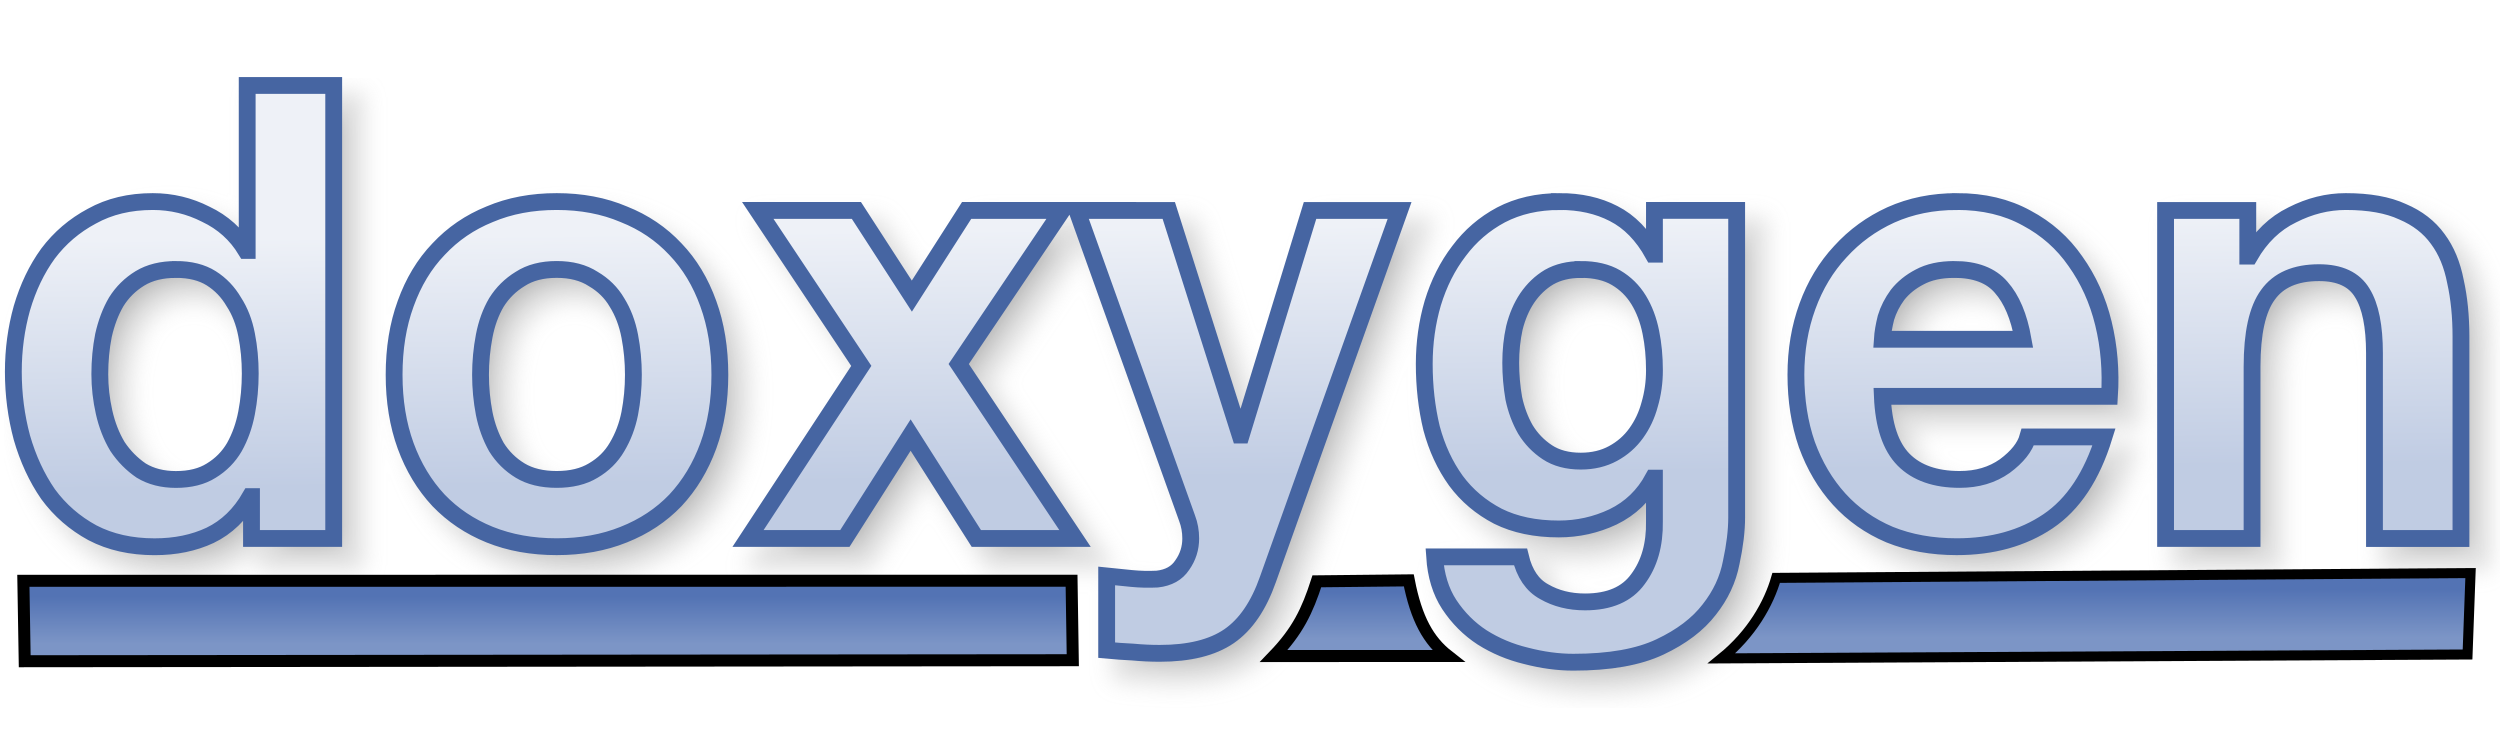
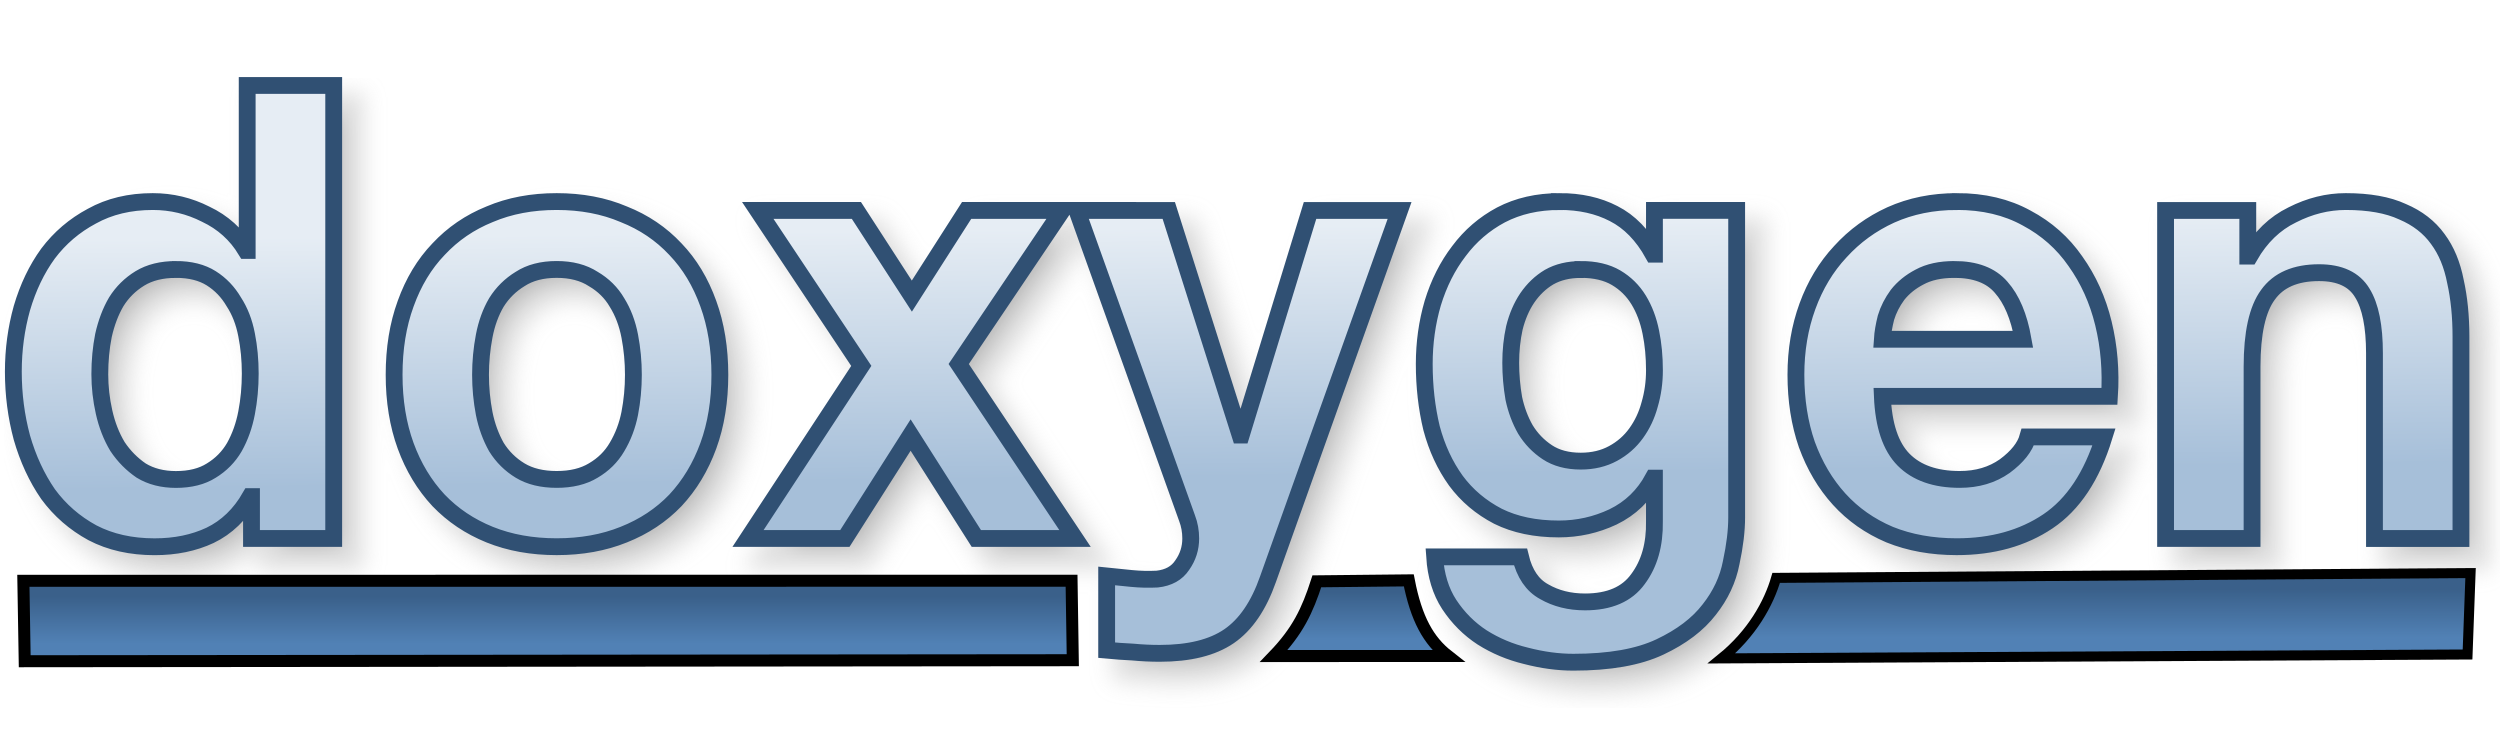
<svg xmlns="http://www.w3.org/2000/svg" xmlns:xlink="http://www.w3.org/1999/xlink" version="1.1" viewBox="0 0 104 31">
  <defs>
    <linearGradient id="a">
-       <stop stop-color="#5373B4" offset="0" />
-       <stop stop-color="#7C95C6" offset="1" />
+       <stop stop-color="#3A608A" offset="0" />
+       <stop stop-color="#5181B5" offset="1" />
    </linearGradient>
    <linearGradient id="d" x1="31.474" x2="31.474" y1="24.821" y2="26.773" gradientUnits="userSpaceOnUse" xlink:href="#a" />
    <linearGradient id="c" x1="31.474" x2="31.474" y1="24.821" y2="26.773" gradientTransform="matrix(.6816 0 0 1.0248 72.391 -.91809)" gradientUnits="userSpaceOnUse" xlink:href="#a" />
    <linearGradient id="b" x1="56.295" x2="56.295" y1="24.622" y2="26.574" gradientUnits="userSpaceOnUse" xlink:href="#a" />
    <linearGradient id="e" x1="49.067" x2="48.956" y1="19.719" y2="9.523" gradientTransform="matrix(.97968 0 0 1.0207 -.25579 -.25579)" gradientUnits="userSpaceOnUse">
-       <stop stop-color="#C0CCE3" offset="0" />
-       <stop stop-color="#EEF1F7" offset="1" />
+       <stop stop-color="#A6BFD9" offset="0" />
+       <stop stop-color="#E6EDF4" offset="1" />
    </linearGradient>
    <filter id="f" x="-.011" y="-.045" width="1.021" height="1.091" color-interpolation-filters="sRGB">
      <feGaussianBlur stdDeviation="0.453" />
    </filter>
  </defs>
  <g>
    <path transform="translate(-2.5759 -27.848)" d="m13.609 32.203v6.863h-0.051c-0.405-0.669-0.963-1.171-1.672-1.506-0.692-0.352-1.428-0.527-2.205-0.527-0.963 0-1.807 0.203-2.533 0.607-0.726 0.387-1.334 0.906-1.824 1.557-0.473 0.651-0.835 1.409-1.088 2.272-0.236 0.845-0.355 1.724-0.355 2.639 0 0.95 0.119 1.864 0.355 2.744 0.253 0.88 0.615 1.663 1.088 2.35 0.49 0.669 1.107 1.207 1.85 1.611 0.743 0.387 1.604 0.58 2.584 0.58 0.861 0 1.631-0.158 2.307-0.475 0.692-0.334 1.25-0.872 1.672-1.611h0.051v1.742h3.42v-18.846zm12.875 4.83c-1.03 0-1.96 0.175-2.787 0.527-0.828 0.334-1.536 0.82-2.127 1.453-0.591 0.616-1.048 1.372-1.369 2.269-0.321 0.88-0.48 1.866-0.48 2.957s0.16 2.075 0.48 2.955c0.321 0.88 0.778 1.636 1.369 2.269 0.591 0.616 1.299 1.091 2.127 1.426 0.828 0.334 1.757 0.502 2.787 0.502 1.03 0 1.96-0.168 2.787-0.502 0.844-0.334 1.561-0.81 2.152-1.426 0.591-0.633 1.048-1.39 1.369-2.269 0.321-0.88 0.48-1.864 0.48-2.955s-0.16-2.077-0.48-2.957c-0.321-0.897-0.778-1.654-1.369-2.269-0.591-0.633-1.308-1.119-2.152-1.453-0.828-0.352-1.757-0.527-2.787-0.527zm41.715 0c-0.912 0-1.722 0.185-2.432 0.555-0.692 0.37-1.275 0.87-1.748 1.504-0.473 0.616-0.837 1.337-1.09 2.164-0.236 0.809-0.354 1.655-0.354 2.535 0 0.933 0.1 1.821 0.303 2.666 0.22 0.827 0.558 1.556 1.014 2.189 0.456 0.616 1.039 1.109 1.748 1.478 0.709 0.352 1.554 0.529 2.533 0.529 0.794 0 1.545-0.168 2.254-0.502 0.726-0.352 1.283-0.89 1.672-1.611h0.051v1.795c0.017 0.968-0.211 1.769-0.684 2.402-0.456 0.633-1.19 0.951-2.203 0.951-0.642 0-1.208-0.142-1.697-0.424-0.49-0.264-0.819-0.747-0.988-1.451h-3.572c0.051 0.774 0.253 1.435 0.607 1.98 0.372 0.563 0.829 1.019 1.369 1.371 0.557 0.352 1.166 0.607 1.824 0.766 0.676 0.176 1.333 0.266 1.975 0.266 1.503 0 2.703-0.212 3.598-0.635 0.895-0.422 1.58-0.941 2.053-1.557 0.473-0.598 0.777-1.249 0.912-1.953 0.152-0.704 0.227-1.329 0.227-1.875v-12.775h-3.42v1.822h-0.051c-0.439-0.792-0.988-1.355-1.647-1.69-0.642-0.334-1.393-0.502-2.254-0.502zm16.523 0c-0.996 0-1.909 0.185-2.736 0.555-0.811 0.37-1.512 0.88-2.103 1.531-0.591 0.633-1.046 1.39-1.367 2.269s-0.48 1.831-0.48 2.852c0 1.056 0.151 2.022 0.455 2.902 0.321 0.88 0.768 1.636 1.342 2.269 0.574 0.633 1.276 1.127 2.103 1.478 0.828 0.334 1.757 0.502 2.787 0.502 1.486 0 2.752-0.353 3.799-1.057 1.047-0.704 1.825-1.873 2.332-3.51h-3.168c-0.118 0.422-0.439 0.828-0.963 1.215-0.524 0.37-1.147 0.553-1.873 0.553-1.013 0-1.792-0.273-2.332-0.818-0.54-0.545-0.836-1.425-0.887-2.639h9.449c0.068-1.056-0.016-2.067-0.252-3.035-0.236-0.968-0.626-1.829-1.166-2.586-0.524-0.757-1.2-1.355-2.027-1.795-0.828-0.458-1.797-0.688-2.912-0.688zm16.189 0c-0.76 0-1.502 0.185-2.228 0.555-0.726 0.352-1.317 0.923-1.773 1.715h-0.076v-1.9h-3.42v13.646h3.598v-7.152c0-1.39 0.219-2.384 0.658-2.982 0.439-0.616 1.149-0.924 2.129-0.924 0.861 0 1.461 0.281 1.799 0.844 0.338 0.545 0.506 1.382 0.506 2.508v7.707h3.598v-8.393c0-0.845-0.076-1.611-0.229-2.297-0.135-0.704-0.38-1.292-0.734-1.768-0.355-0.493-0.844-0.873-1.469-1.137-0.608-0.282-1.395-0.422-2.357-0.422zm-66.063 0.369 4.307 6.467-4.713 7.18h4.029l2.736-4.303 2.734 4.303h4.106l-4.84-7.258 4.307-6.389h-3.977l-2.279 3.564-2.307-3.564zm13.275 0 4.584 12.803c0.101 0.264 0.152 0.545 0.152 0.844 0 0.405-0.117 0.775-0.354 1.109-0.22 0.334-0.566 0.527-1.039 0.58-0.355 0.018-0.71 0.01-1.065-0.025-0.355-0.035-0.701-0.07-1.039-0.105v3.088c0.372 0.035 0.735 0.061 1.09 0.078 0.372 0.035 0.744 0.053 1.115 0.053 1.233 0 2.194-0.238 2.887-0.713 0.692-0.475 1.233-1.266 1.621-2.375l5.473-15.336h-3.725l-2.861 9.344h-0.051l-2.965-9.344zm-37.48 2.455c0.591 0 1.082 0.123 1.471 0.369 0.388 0.246 0.699 0.572 0.936 0.977 0.253 0.387 0.432 0.845 0.533 1.373 0.101 0.51 0.152 1.048 0.152 1.611 0 0.563-0.051 1.107-0.152 1.635-0.101 0.528-0.271 1.004-0.508 1.426-0.236 0.405-0.556 0.73-0.961 0.977-0.388 0.246-0.88 0.369-1.471 0.369-0.557 0-1.038-0.123-1.443-0.369-0.388-0.264-0.718-0.597-0.988-1.002-0.253-0.422-0.438-0.898-0.557-1.426s-0.178-1.056-0.178-1.584c-1e-7 -0.563 0.051-1.099 0.152-1.609 0.118-0.528 0.295-0.996 0.531-1.4 0.253-0.405 0.583-0.73 0.988-0.977 0.405-0.246 0.903-0.369 1.494-0.369zm15.84 0c0.608 0 1.114 0.133 1.52 0.396 0.422 0.246 0.752 0.572 0.988 0.977 0.253 0.405 0.43 0.871 0.531 1.398 0.101 0.528 0.152 1.066 0.152 1.611 0 0.545-0.051 1.081-0.152 1.609-0.101 0.51-0.278 0.976-0.531 1.398-0.236 0.405-0.566 0.73-0.988 0.977-0.405 0.246-0.912 0.369-1.52 0.369-0.608 0-1.114-0.123-1.52-0.369s-0.735-0.572-0.988-0.977c-0.236-0.422-0.406-0.888-0.508-1.398-0.101-0.528-0.152-1.064-0.152-1.609 0-0.545 0.051-1.083 0.152-1.611 0.101-0.528 0.271-0.994 0.508-1.398 0.253-0.405 0.583-0.73 0.988-0.977 0.405-0.264 0.912-0.396 1.52-0.396zm42.602 0c0.591 0 1.08 0.115 1.469 0.344 0.388 0.229 0.701 0.537 0.938 0.924 0.236 0.387 0.406 0.835 0.508 1.346 0.101 0.493 0.15 1.021 0.15 1.584 0 0.493-0.066 0.968-0.201 1.426-0.118 0.44-0.305 0.836-0.559 1.188-0.253 0.352-0.574 0.633-0.963 0.844-0.388 0.211-0.835 0.318-1.342 0.318-0.557 0-1.021-0.125-1.393-0.371-0.372-0.246-0.676-0.562-0.912-0.949-0.22-0.387-0.381-0.818-0.482-1.293-0.084-0.493-0.127-0.986-0.127-1.478 0-0.51 0.051-0.994 0.152-1.451 0.118-0.475 0.297-0.89 0.533-1.242 0.253-0.37 0.557-0.66 0.912-0.871 0.372-0.211 0.81-0.316 1.316-0.316zm15.535 0c0.878 0 1.529 0.248 1.951 0.74 0.439 0.493 0.743 1.214 0.912 2.164h-5.854c0.017-0.264 0.068-0.564 0.152-0.898 0.101-0.334 0.263-0.65 0.482-0.949 0.236-0.299 0.541-0.547 0.912-0.74 0.388-0.211 0.869-0.316 1.443-0.316z" filter="url(#f)" opacity=".3" stroke="#969696" xlink:href="#path141" />
    <path d="m0.972 24.161 43.605-0.002 0.051 3.306-43.6 0.042z" fill="url(#d)" stroke="#000" stroke-width=".5" />
-     <path d="m10.283 3.555v6.863h-0.051c-0.405-0.669-0.963-1.171-1.672-1.506-0.692-0.352-1.428-0.527-2.205-0.527-0.963 0-1.807 0.203-2.533 0.607-0.726 0.387-1.334 0.906-1.824 1.557-0.473 0.651-0.835 1.409-1.088 2.272-0.236 0.845-0.355 1.724-0.355 2.639 0 0.95 0.119 1.864 0.355 2.744 0.253 0.88 0.615 1.663 1.088 2.35 0.49 0.669 1.107 1.207 1.85 1.611 0.743 0.387 1.604 0.58 2.584 0.58 0.861 0 1.631-0.158 2.307-0.475 0.692-0.334 1.25-0.872 1.672-1.611h0.051v1.742h3.42v-18.846zm12.875 4.83c-1.03 0-1.96 0.175-2.787 0.527-0.828 0.334-1.536 0.82-2.127 1.453-0.591 0.616-1.048 1.372-1.369 2.269-0.321 0.88-0.48 1.866-0.48 2.957s0.16 2.075 0.48 2.955c0.321 0.88 0.778 1.636 1.369 2.269 0.591 0.616 1.299 1.091 2.127 1.426 0.828 0.334 1.757 0.502 2.787 0.502 1.03 0 1.96-0.168 2.787-0.502 0.844-0.334 1.561-0.81 2.152-1.426 0.591-0.633 1.048-1.39 1.369-2.269 0.321-0.88 0.48-1.864 0.48-2.955s-0.16-2.077-0.48-2.957c-0.321-0.897-0.778-1.654-1.369-2.269-0.591-0.633-1.308-1.119-2.152-1.453-0.828-0.352-1.757-0.527-2.787-0.527zm41.715 0c-0.912 0-1.722 0.185-2.432 0.555-0.692 0.37-1.275 0.87-1.748 1.504-0.473 0.616-0.837 1.337-1.09 2.164-0.236 0.809-0.354 1.655-0.354 2.535 0 0.933 0.1 1.821 0.303 2.666 0.22 0.827 0.558 1.556 1.014 2.189 0.456 0.616 1.039 1.109 1.748 1.478 0.709 0.352 1.554 0.529 2.533 0.529 0.794 0 1.545-0.168 2.254-0.502 0.726-0.352 1.283-0.89 1.672-1.611h0.051v1.795c0.017 0.968-0.211 1.769-0.684 2.402-0.456 0.633-1.19 0.951-2.203 0.951-0.642 0-1.208-0.142-1.697-0.424-0.49-0.264-0.819-0.747-0.988-1.451h-3.572c0.051 0.774 0.253 1.435 0.607 1.98 0.372 0.563 0.829 1.019 1.369 1.371 0.557 0.352 1.166 0.607 1.824 0.766 0.676 0.176 1.333 0.266 1.975 0.266 1.503 0 2.703-0.212 3.598-0.635 0.895-0.422 1.58-0.941 2.053-1.557 0.473-0.598 0.777-1.249 0.912-1.953 0.152-0.704 0.227-1.329 0.227-1.875v-12.775h-3.42v1.822h-0.051c-0.439-0.792-0.988-1.355-1.647-1.69-0.642-0.334-1.393-0.502-2.254-0.502zm16.523 0c-0.996 0-1.909 0.185-2.736 0.555-0.811 0.37-1.512 0.88-2.103 1.531-0.591 0.633-1.046 1.39-1.367 2.269s-0.48 1.831-0.48 2.852c0 1.056 0.151 2.022 0.455 2.902 0.321 0.88 0.768 1.636 1.342 2.269 0.574 0.633 1.276 1.127 2.103 1.478 0.828 0.334 1.757 0.502 2.787 0.502 1.486 0 2.752-0.353 3.799-1.057 1.047-0.704 1.825-1.873 2.332-3.51h-3.168c-0.118 0.422-0.439 0.828-0.963 1.215-0.524 0.37-1.147 0.553-1.873 0.553-1.013 0-1.792-0.273-2.332-0.818-0.54-0.545-0.836-1.425-0.887-2.639h9.449c0.068-1.056-0.016-2.067-0.252-3.035-0.236-0.968-0.626-1.829-1.166-2.586-0.524-0.757-1.2-1.355-2.027-1.795-0.828-0.458-1.797-0.688-2.912-0.688zm16.189 0c-0.76 0-1.502 0.185-2.228 0.555-0.726 0.352-1.317 0.923-1.773 1.715h-0.076v-1.9h-3.42v13.646h3.598v-7.152c0-1.39 0.219-2.384 0.658-2.982 0.439-0.616 1.149-0.924 2.129-0.924 0.861 0 1.461 0.281 1.799 0.844 0.338 0.545 0.506 1.382 0.506 2.508v7.707h3.598v-8.393c0-0.845-0.076-1.611-0.229-2.297-0.135-0.704-0.38-1.292-0.734-1.768-0.355-0.493-0.844-0.873-1.469-1.137-0.608-0.282-1.395-0.422-2.357-0.422zm-66.062 0.369 4.307 6.467-4.713 7.18h4.029l2.736-4.303 2.734 4.303h4.106l-4.84-7.258 4.307-6.389h-3.977l-2.279 3.564-2.307-3.564zm13.275 0 4.584 12.803c0.101 0.264 0.152 0.545 0.152 0.844 0 0.405-0.117 0.775-0.354 1.109-0.22 0.334-0.566 0.527-1.039 0.58-0.355 0.018-0.71 0.01-1.065-0.025-0.355-0.035-0.701-0.07-1.039-0.105v3.088c0.372 0.035 0.735 0.061 1.09 0.078 0.372 0.035 0.744 0.053 1.115 0.053 1.233 0 2.194-0.238 2.887-0.713 0.692-0.475 1.233-1.266 1.621-2.375l5.473-15.336h-3.725l-2.861 9.344h-0.051l-2.965-9.344zm-37.48 2.455c0.591 0 1.082 0.123 1.471 0.369s0.699 0.572 0.936 0.977c0.253 0.387 0.432 0.845 0.533 1.373 0.101 0.51 0.152 1.048 0.152 1.611 0 0.563-0.051 1.107-0.152 1.635-0.101 0.528-0.271 1.004-0.508 1.426-0.236 0.405-0.556 0.73-0.961 0.977-0.388 0.246-0.88 0.369-1.471 0.369-0.557 0-1.038-0.123-1.443-0.369-0.388-0.264-0.718-0.597-0.988-1.002-0.253-0.422-0.438-0.898-0.557-1.426s-0.178-1.056-0.178-1.584c-1e-7 -0.563 0.051-1.099 0.152-1.609 0.118-0.528 0.295-0.996 0.531-1.4 0.253-0.405 0.583-0.73 0.988-0.977 0.405-0.246 0.903-0.369 1.494-0.369zm15.84 0c0.608 0 1.114 0.133 1.52 0.396 0.422 0.246 0.752 0.572 0.988 0.977 0.253 0.405 0.43 0.871 0.531 1.398 0.101 0.528 0.152 1.066 0.152 1.611 0 0.545-0.051 1.081-0.152 1.609-0.101 0.51-0.278 0.976-0.531 1.398-0.236 0.405-0.566 0.73-0.988 0.977-0.405 0.246-0.912 0.369-1.52 0.369-0.608 0-1.114-0.123-1.52-0.369s-0.735-0.572-0.988-0.977c-0.236-0.422-0.406-0.888-0.508-1.398-0.101-0.528-0.152-1.064-0.152-1.609 0-0.545 0.051-1.083 0.152-1.611 0.101-0.528 0.271-0.994 0.508-1.398 0.253-0.405 0.583-0.73 0.988-0.977 0.405-0.264 0.912-0.396 1.52-0.396zm42.602 0c0.591 0 1.08 0.115 1.469 0.344 0.388 0.229 0.701 0.537 0.938 0.924 0.236 0.387 0.406 0.835 0.508 1.346 0.101 0.493 0.15 1.021 0.15 1.584 0 0.493-0.066 0.968-0.201 1.426-0.118 0.44-0.305 0.836-0.559 1.188-0.253 0.352-0.574 0.633-0.963 0.844-0.388 0.211-0.835 0.318-1.342 0.318-0.557 0-1.021-0.125-1.393-0.371-0.372-0.246-0.676-0.562-0.912-0.949-0.22-0.387-0.381-0.818-0.482-1.293-0.084-0.493-0.127-0.986-0.127-1.478 0-0.51 0.051-0.994 0.152-1.451 0.118-0.475 0.297-0.89 0.533-1.242 0.253-0.37 0.557-0.66 0.912-0.871 0.372-0.211 0.81-0.316 1.316-0.316zm15.535 0c0.878 0 1.529 0.248 1.951 0.74 0.439 0.493 0.743 1.214 0.912 2.164h-5.854c0.017-0.264 0.068-0.564 0.152-0.898 0.101-0.334 0.263-0.65 0.482-0.949 0.236-0.299 0.541-0.547 0.912-0.74 0.388-0.211 0.869-0.316 1.443-0.316z" fill="url(#e)" stroke="#4665A2" stroke-width=".7" />
+     <path d="m10.283 3.555v6.863h-0.051c-0.405-0.669-0.963-1.171-1.672-1.506-0.692-0.352-1.428-0.527-2.205-0.527-0.963 0-1.807 0.203-2.533 0.607-0.726 0.387-1.334 0.906-1.824 1.557-0.473 0.651-0.835 1.409-1.088 2.272-0.236 0.845-0.355 1.724-0.355 2.639 0 0.95 0.119 1.864 0.355 2.744 0.253 0.88 0.615 1.663 1.088 2.35 0.49 0.669 1.107 1.207 1.85 1.611 0.743 0.387 1.604 0.58 2.584 0.58 0.861 0 1.631-0.158 2.307-0.475 0.692-0.334 1.25-0.872 1.672-1.611h0.051v1.742h3.42v-18.846zm12.875 4.83c-1.03 0-1.96 0.175-2.787 0.527-0.828 0.334-1.536 0.82-2.127 1.453-0.591 0.616-1.048 1.372-1.369 2.269-0.321 0.88-0.48 1.866-0.48 2.957s0.16 2.075 0.48 2.955c0.321 0.88 0.778 1.636 1.369 2.269 0.591 0.616 1.299 1.091 2.127 1.426 0.828 0.334 1.757 0.502 2.787 0.502 1.03 0 1.96-0.168 2.787-0.502 0.844-0.334 1.561-0.81 2.152-1.426 0.591-0.633 1.048-1.39 1.369-2.269 0.321-0.88 0.48-1.864 0.48-2.955s-0.16-2.077-0.48-2.957c-0.321-0.897-0.778-1.654-1.369-2.269-0.591-0.633-1.308-1.119-2.152-1.453-0.828-0.352-1.757-0.527-2.787-0.527zm41.715 0c-0.912 0-1.722 0.185-2.432 0.555-0.692 0.37-1.275 0.87-1.748 1.504-0.473 0.616-0.837 1.337-1.09 2.164-0.236 0.809-0.354 1.655-0.354 2.535 0 0.933 0.1 1.821 0.303 2.666 0.22 0.827 0.558 1.556 1.014 2.189 0.456 0.616 1.039 1.109 1.748 1.478 0.709 0.352 1.554 0.529 2.533 0.529 0.794 0 1.545-0.168 2.254-0.502 0.726-0.352 1.283-0.89 1.672-1.611h0.051v1.795c0.017 0.968-0.211 1.769-0.684 2.402-0.456 0.633-1.19 0.951-2.203 0.951-0.642 0-1.208-0.142-1.697-0.424-0.49-0.264-0.819-0.747-0.988-1.451h-3.572c0.051 0.774 0.253 1.435 0.607 1.98 0.372 0.563 0.829 1.019 1.369 1.371 0.557 0.352 1.166 0.607 1.824 0.766 0.676 0.176 1.333 0.266 1.975 0.266 1.503 0 2.703-0.212 3.598-0.635 0.895-0.422 1.58-0.941 2.053-1.557 0.473-0.598 0.777-1.249 0.912-1.953 0.152-0.704 0.227-1.329 0.227-1.875v-12.775h-3.42v1.822h-0.051c-0.439-0.792-0.988-1.355-1.647-1.69-0.642-0.334-1.393-0.502-2.254-0.502zm16.523 0c-0.996 0-1.909 0.185-2.736 0.555-0.811 0.37-1.512 0.88-2.103 1.531-0.591 0.633-1.046 1.39-1.367 2.269s-0.48 1.831-0.48 2.852c0 1.056 0.151 2.022 0.455 2.902 0.321 0.88 0.768 1.636 1.342 2.269 0.574 0.633 1.276 1.127 2.103 1.478 0.828 0.334 1.757 0.502 2.787 0.502 1.486 0 2.752-0.353 3.799-1.057 1.047-0.704 1.825-1.873 2.332-3.51h-3.168c-0.118 0.422-0.439 0.828-0.963 1.215-0.524 0.37-1.147 0.553-1.873 0.553-1.013 0-1.792-0.273-2.332-0.818-0.54-0.545-0.836-1.425-0.887-2.639h9.449c0.068-1.056-0.016-2.067-0.252-3.035-0.236-0.968-0.626-1.829-1.166-2.586-0.524-0.757-1.2-1.355-2.027-1.795-0.828-0.458-1.797-0.688-2.912-0.688zm16.189 0c-0.76 0-1.502 0.185-2.228 0.555-0.726 0.352-1.317 0.923-1.773 1.715h-0.076v-1.9h-3.42v13.646h3.598v-7.152c0-1.39 0.219-2.384 0.658-2.982 0.439-0.616 1.149-0.924 2.129-0.924 0.861 0 1.461 0.281 1.799 0.844 0.338 0.545 0.506 1.382 0.506 2.508v7.707h3.598v-8.393c0-0.845-0.076-1.611-0.229-2.297-0.135-0.704-0.38-1.292-0.734-1.768-0.355-0.493-0.844-0.873-1.469-1.137-0.608-0.282-1.395-0.422-2.357-0.422zm-66.062 0.369 4.307 6.467-4.713 7.18h4.029l2.736-4.303 2.734 4.303h4.106l-4.84-7.258 4.307-6.389h-3.977l-2.279 3.564-2.307-3.564zm13.275 0 4.584 12.803c0.101 0.264 0.152 0.545 0.152 0.844 0 0.405-0.117 0.775-0.354 1.109-0.22 0.334-0.566 0.527-1.039 0.58-0.355 0.018-0.71 0.01-1.065-0.025-0.355-0.035-0.701-0.07-1.039-0.105v3.088c0.372 0.035 0.735 0.061 1.09 0.078 0.372 0.035 0.744 0.053 1.115 0.053 1.233 0 2.194-0.238 2.887-0.713 0.692-0.475 1.233-1.266 1.621-2.375l5.473-15.336h-3.725l-2.861 9.344h-0.051l-2.965-9.344zm-37.48 2.455c0.591 0 1.082 0.123 1.471 0.369s0.699 0.572 0.936 0.977c0.253 0.387 0.432 0.845 0.533 1.373 0.101 0.51 0.152 1.048 0.152 1.611 0 0.563-0.051 1.107-0.152 1.635-0.101 0.528-0.271 1.004-0.508 1.426-0.236 0.405-0.556 0.73-0.961 0.977-0.388 0.246-0.88 0.369-1.471 0.369-0.557 0-1.038-0.123-1.443-0.369-0.388-0.264-0.718-0.597-0.988-1.002-0.253-0.422-0.438-0.898-0.557-1.426s-0.178-1.056-0.178-1.584c-1e-7 -0.563 0.051-1.099 0.152-1.609 0.118-0.528 0.295-0.996 0.531-1.4 0.253-0.405 0.583-0.73 0.988-0.977 0.405-0.246 0.903-0.369 1.494-0.369zm15.84 0c0.608 0 1.114 0.133 1.52 0.396 0.422 0.246 0.752 0.572 0.988 0.977 0.253 0.405 0.43 0.871 0.531 1.398 0.101 0.528 0.152 1.066 0.152 1.611 0 0.545-0.051 1.081-0.152 1.609-0.101 0.51-0.278 0.976-0.531 1.398-0.236 0.405-0.566 0.73-0.988 0.977-0.405 0.246-0.912 0.369-1.52 0.369-0.608 0-1.114-0.123-1.52-0.369s-0.735-0.572-0.988-0.977c-0.236-0.422-0.406-0.888-0.508-1.398-0.101-0.528-0.152-1.064-0.152-1.609 0-0.545 0.051-1.083 0.152-1.611 0.101-0.528 0.271-0.994 0.508-1.398 0.253-0.405 0.583-0.73 0.988-0.977 0.405-0.264 0.912-0.396 1.52-0.396zm42.602 0c0.591 0 1.08 0.115 1.469 0.344 0.388 0.229 0.701 0.537 0.938 0.924 0.236 0.387 0.406 0.835 0.508 1.346 0.101 0.493 0.15 1.021 0.15 1.584 0 0.493-0.066 0.968-0.201 1.426-0.118 0.44-0.305 0.836-0.559 1.188-0.253 0.352-0.574 0.633-0.963 0.844-0.388 0.211-0.835 0.318-1.342 0.318-0.557 0-1.021-0.125-1.393-0.371-0.372-0.246-0.676-0.562-0.912-0.949-0.22-0.387-0.381-0.818-0.482-1.293-0.084-0.493-0.127-0.986-0.127-1.478 0-0.51 0.051-0.994 0.152-1.451 0.118-0.475 0.297-0.89 0.533-1.242 0.253-0.37 0.557-0.66 0.912-0.871 0.372-0.211 0.81-0.316 1.316-0.316zm15.535 0c0.878 0 1.529 0.248 1.951 0.74 0.439 0.493 0.743 1.214 0.912 2.164h-5.854c0.017-0.264 0.068-0.564 0.152-0.898 0.101-0.334 0.263-0.65 0.482-0.949 0.236-0.299 0.541-0.547 0.912-0.74 0.388-0.211 0.869-0.316 1.443-0.316z" fill="url(#e)" stroke="#305073" stroke-width=".7" />
    <path d="m52.988 27.291c0.996-1.036 1.394-1.873 1.793-3.108l3.825-0.04c0.311 1.61 0.824 2.514 1.633 3.147z" fill="url(#b)" stroke="#000" stroke-width=".5" />
    <path d="m73.89 24.04 28.885-0.201-0.125 3.388-31.033 0.162c1.262-1.023 1.966-2.286 2.272-3.349z" fill="url(#c)" stroke="#000" stroke-width=".418" />
  </g>
</svg>
